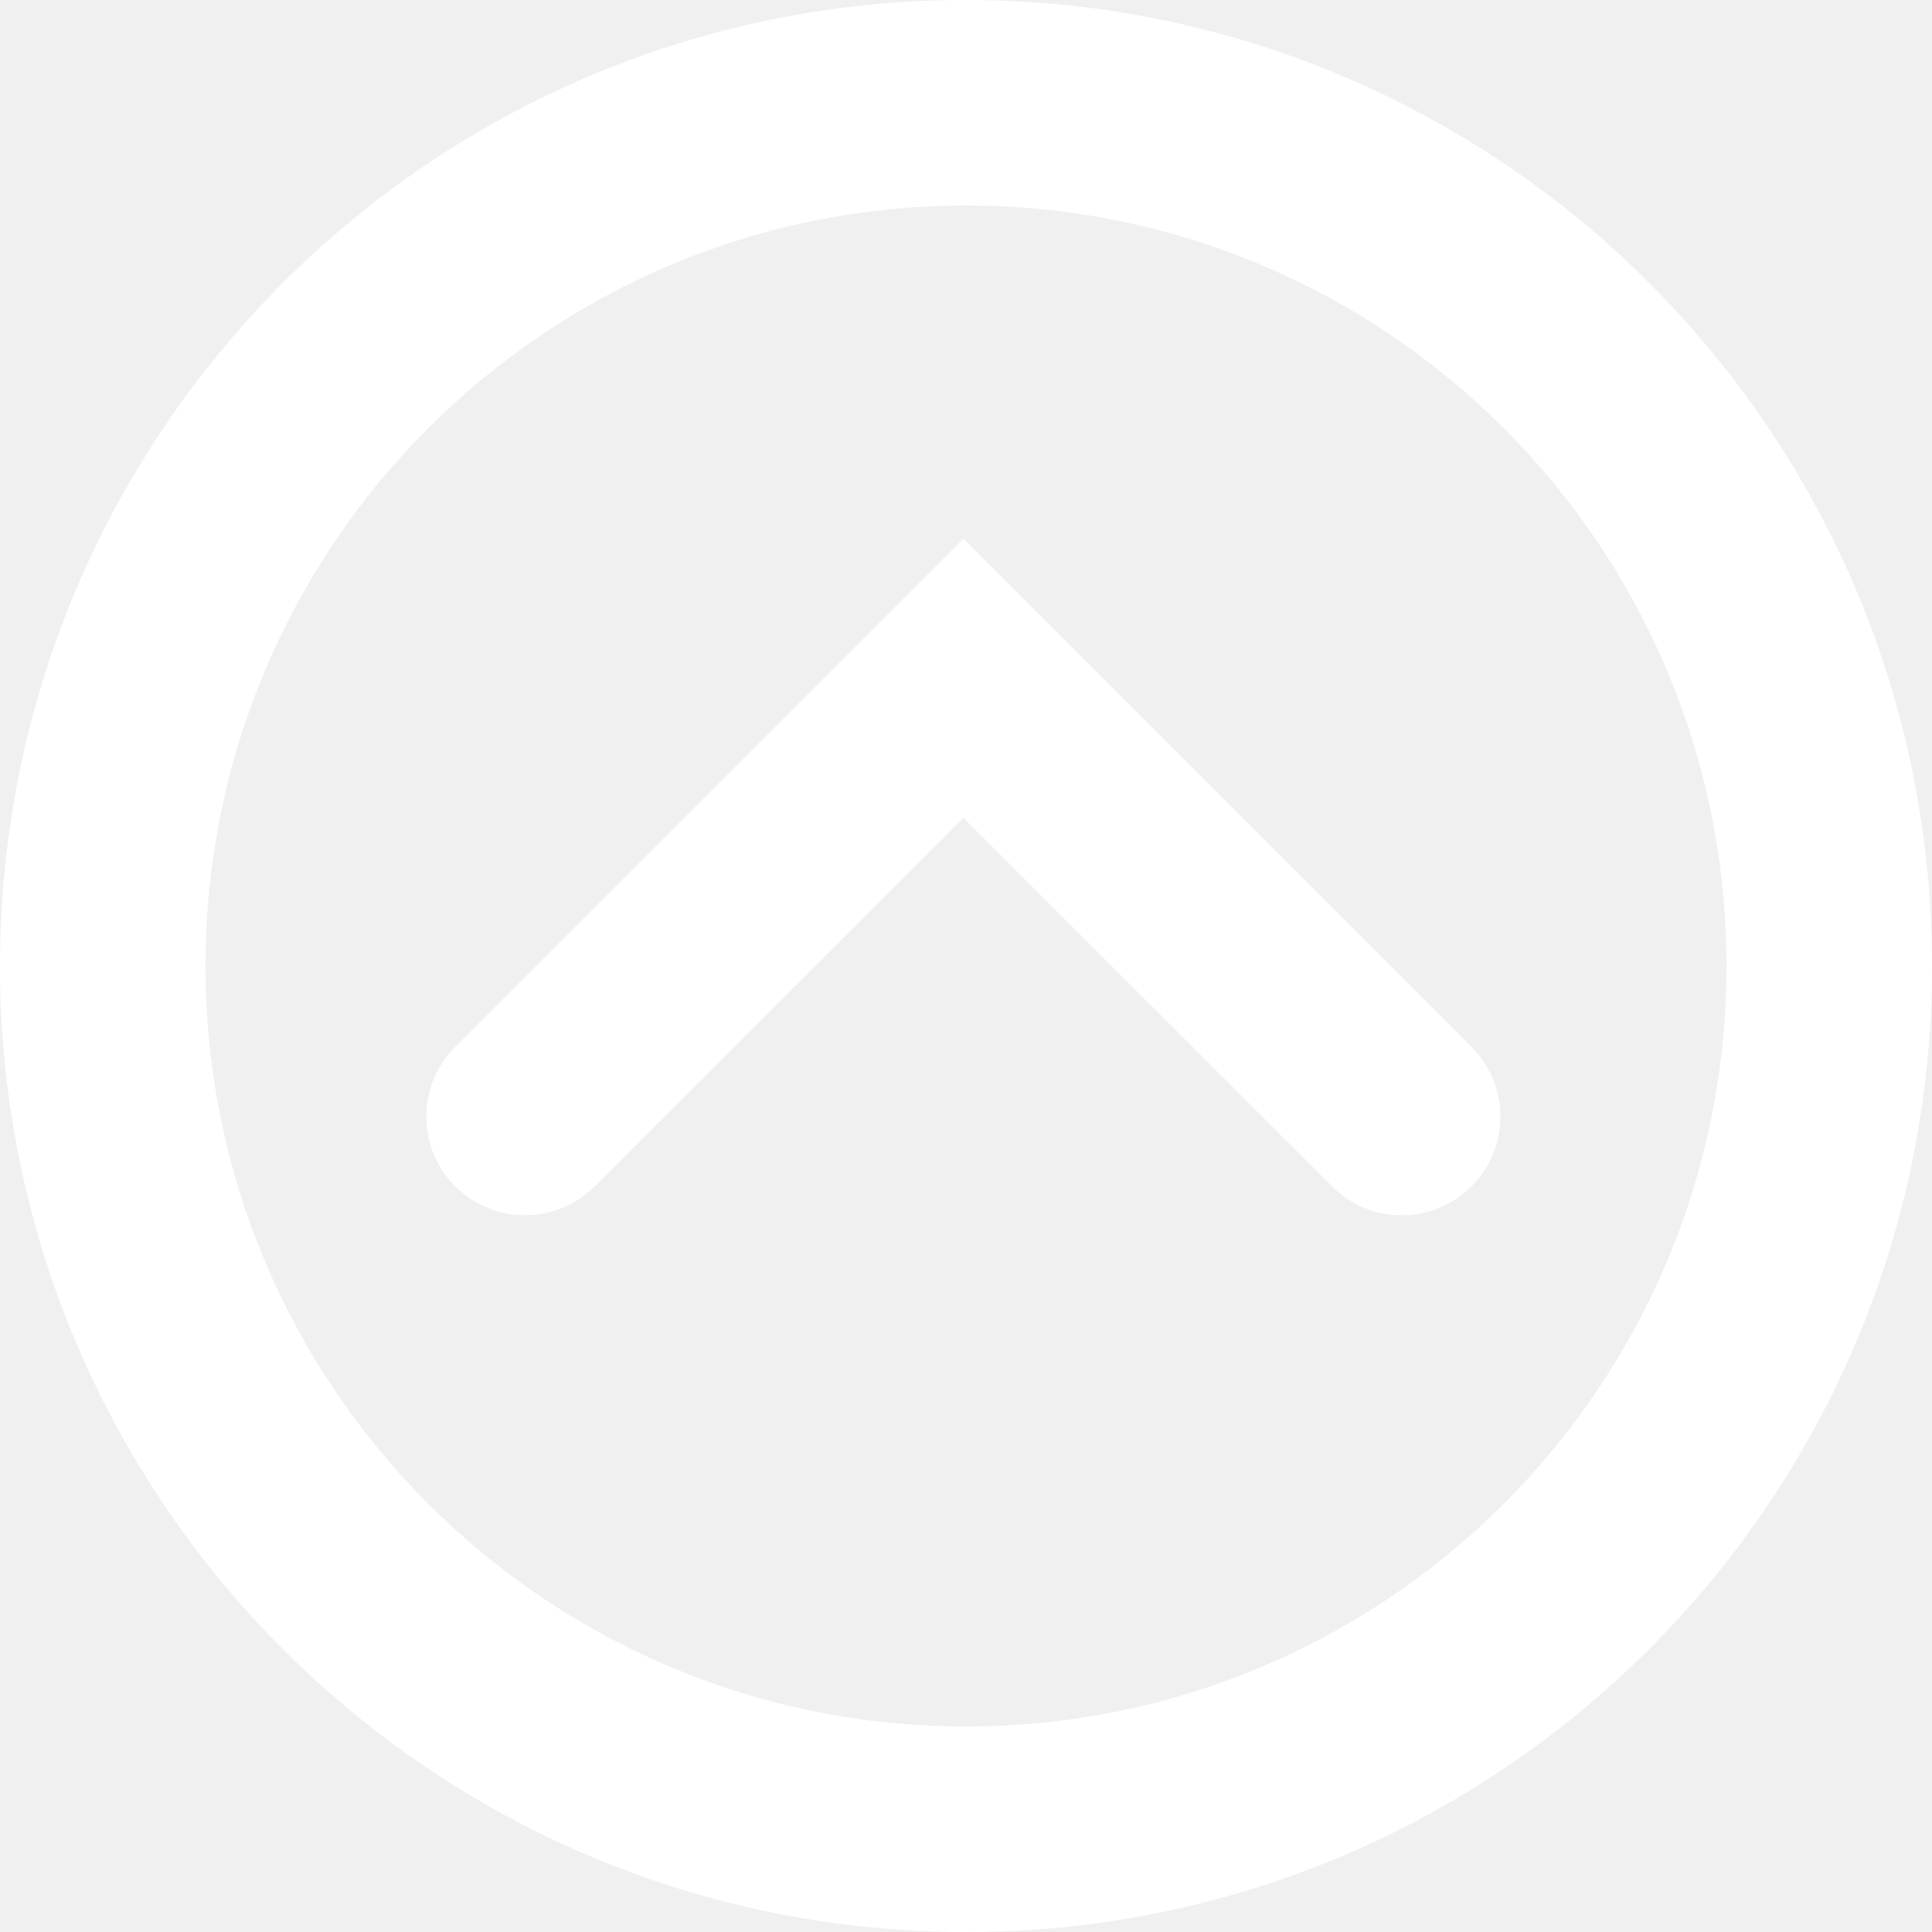
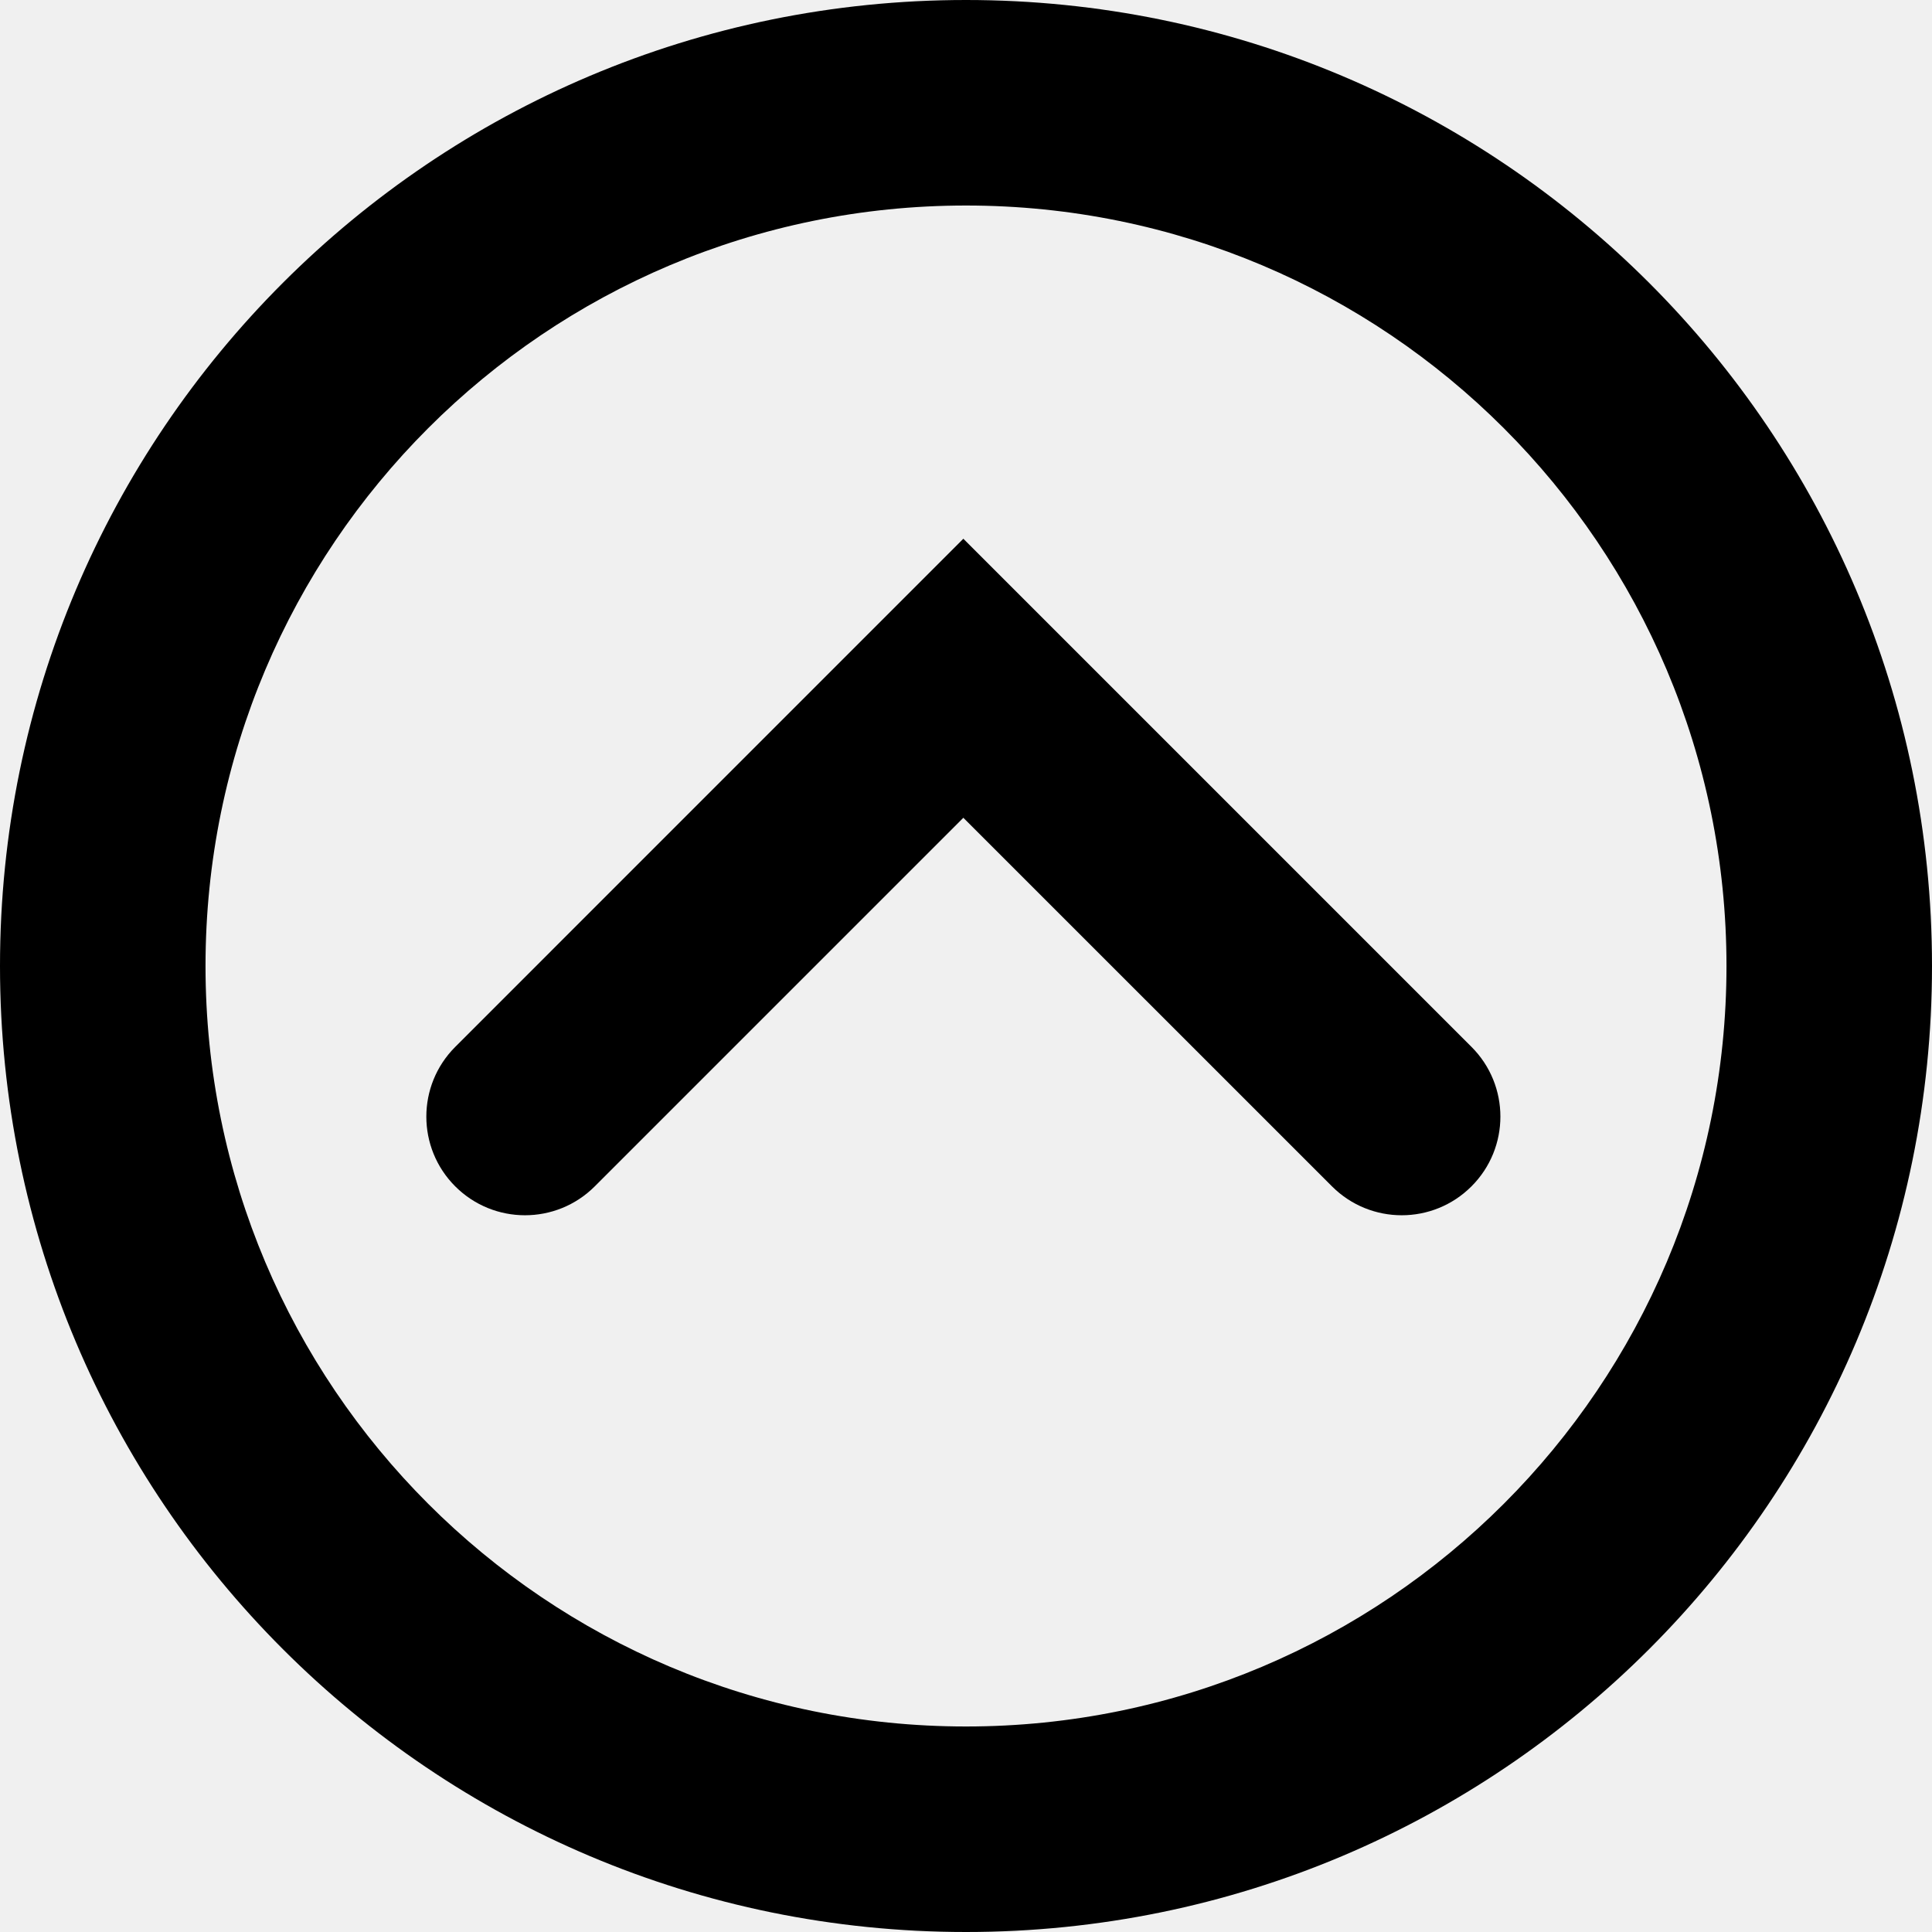
- <svg xmlns="http://www.w3.org/2000/svg" width="32" height="32" viewBox="0 0 32 32" fill="#ffffff">
+ <svg xmlns="http://www.w3.org/2000/svg" width="32" height="32" viewBox="0 0 32 32">
  <g clip-path="url(#clip0_416_23)">
    <path fill-rule="evenodd" clip-rule="evenodd" d="M16 3.404C9.04 3.404 3.404 9.04 3.404 16C3.404 22.959 9.04 28.596 16 28.596C22.959 28.596 28.596 22.959 28.596 16C28.596 9.04 22.959 3.404 16 3.404ZM-1.39876e-06 16C-2.17155e-06 7.16 7.16 4.0789e-06 16 3.30611e-06C24.84 6.25979e-07 32 7.16 32 16C32 24.84 24.84 32 16 32C7.16 32 -6.25979e-07 24.84 -1.39876e-06 16Z" />
    <path fill-rule="evenodd" clip-rule="evenodd" d="M7.54 19.65C6.902 19.012 6.902 17.978 7.54 17.34L15.956 8.923L24.372 17.339C25.011 17.977 25.011 19.012 24.372 19.65C23.734 20.288 22.7 20.288 22.062 19.65L15.956 13.545L9.851 19.65C9.213 20.288 8.178 20.288 7.54 19.65Z" />
  </g>
  <defs>
    <clipPath id="clip0_416_23">
      <rect width="32" height="32" fill="white" transform="translate(32 32) rotate(180)" />
    </clipPath>
  </defs>
</svg>
